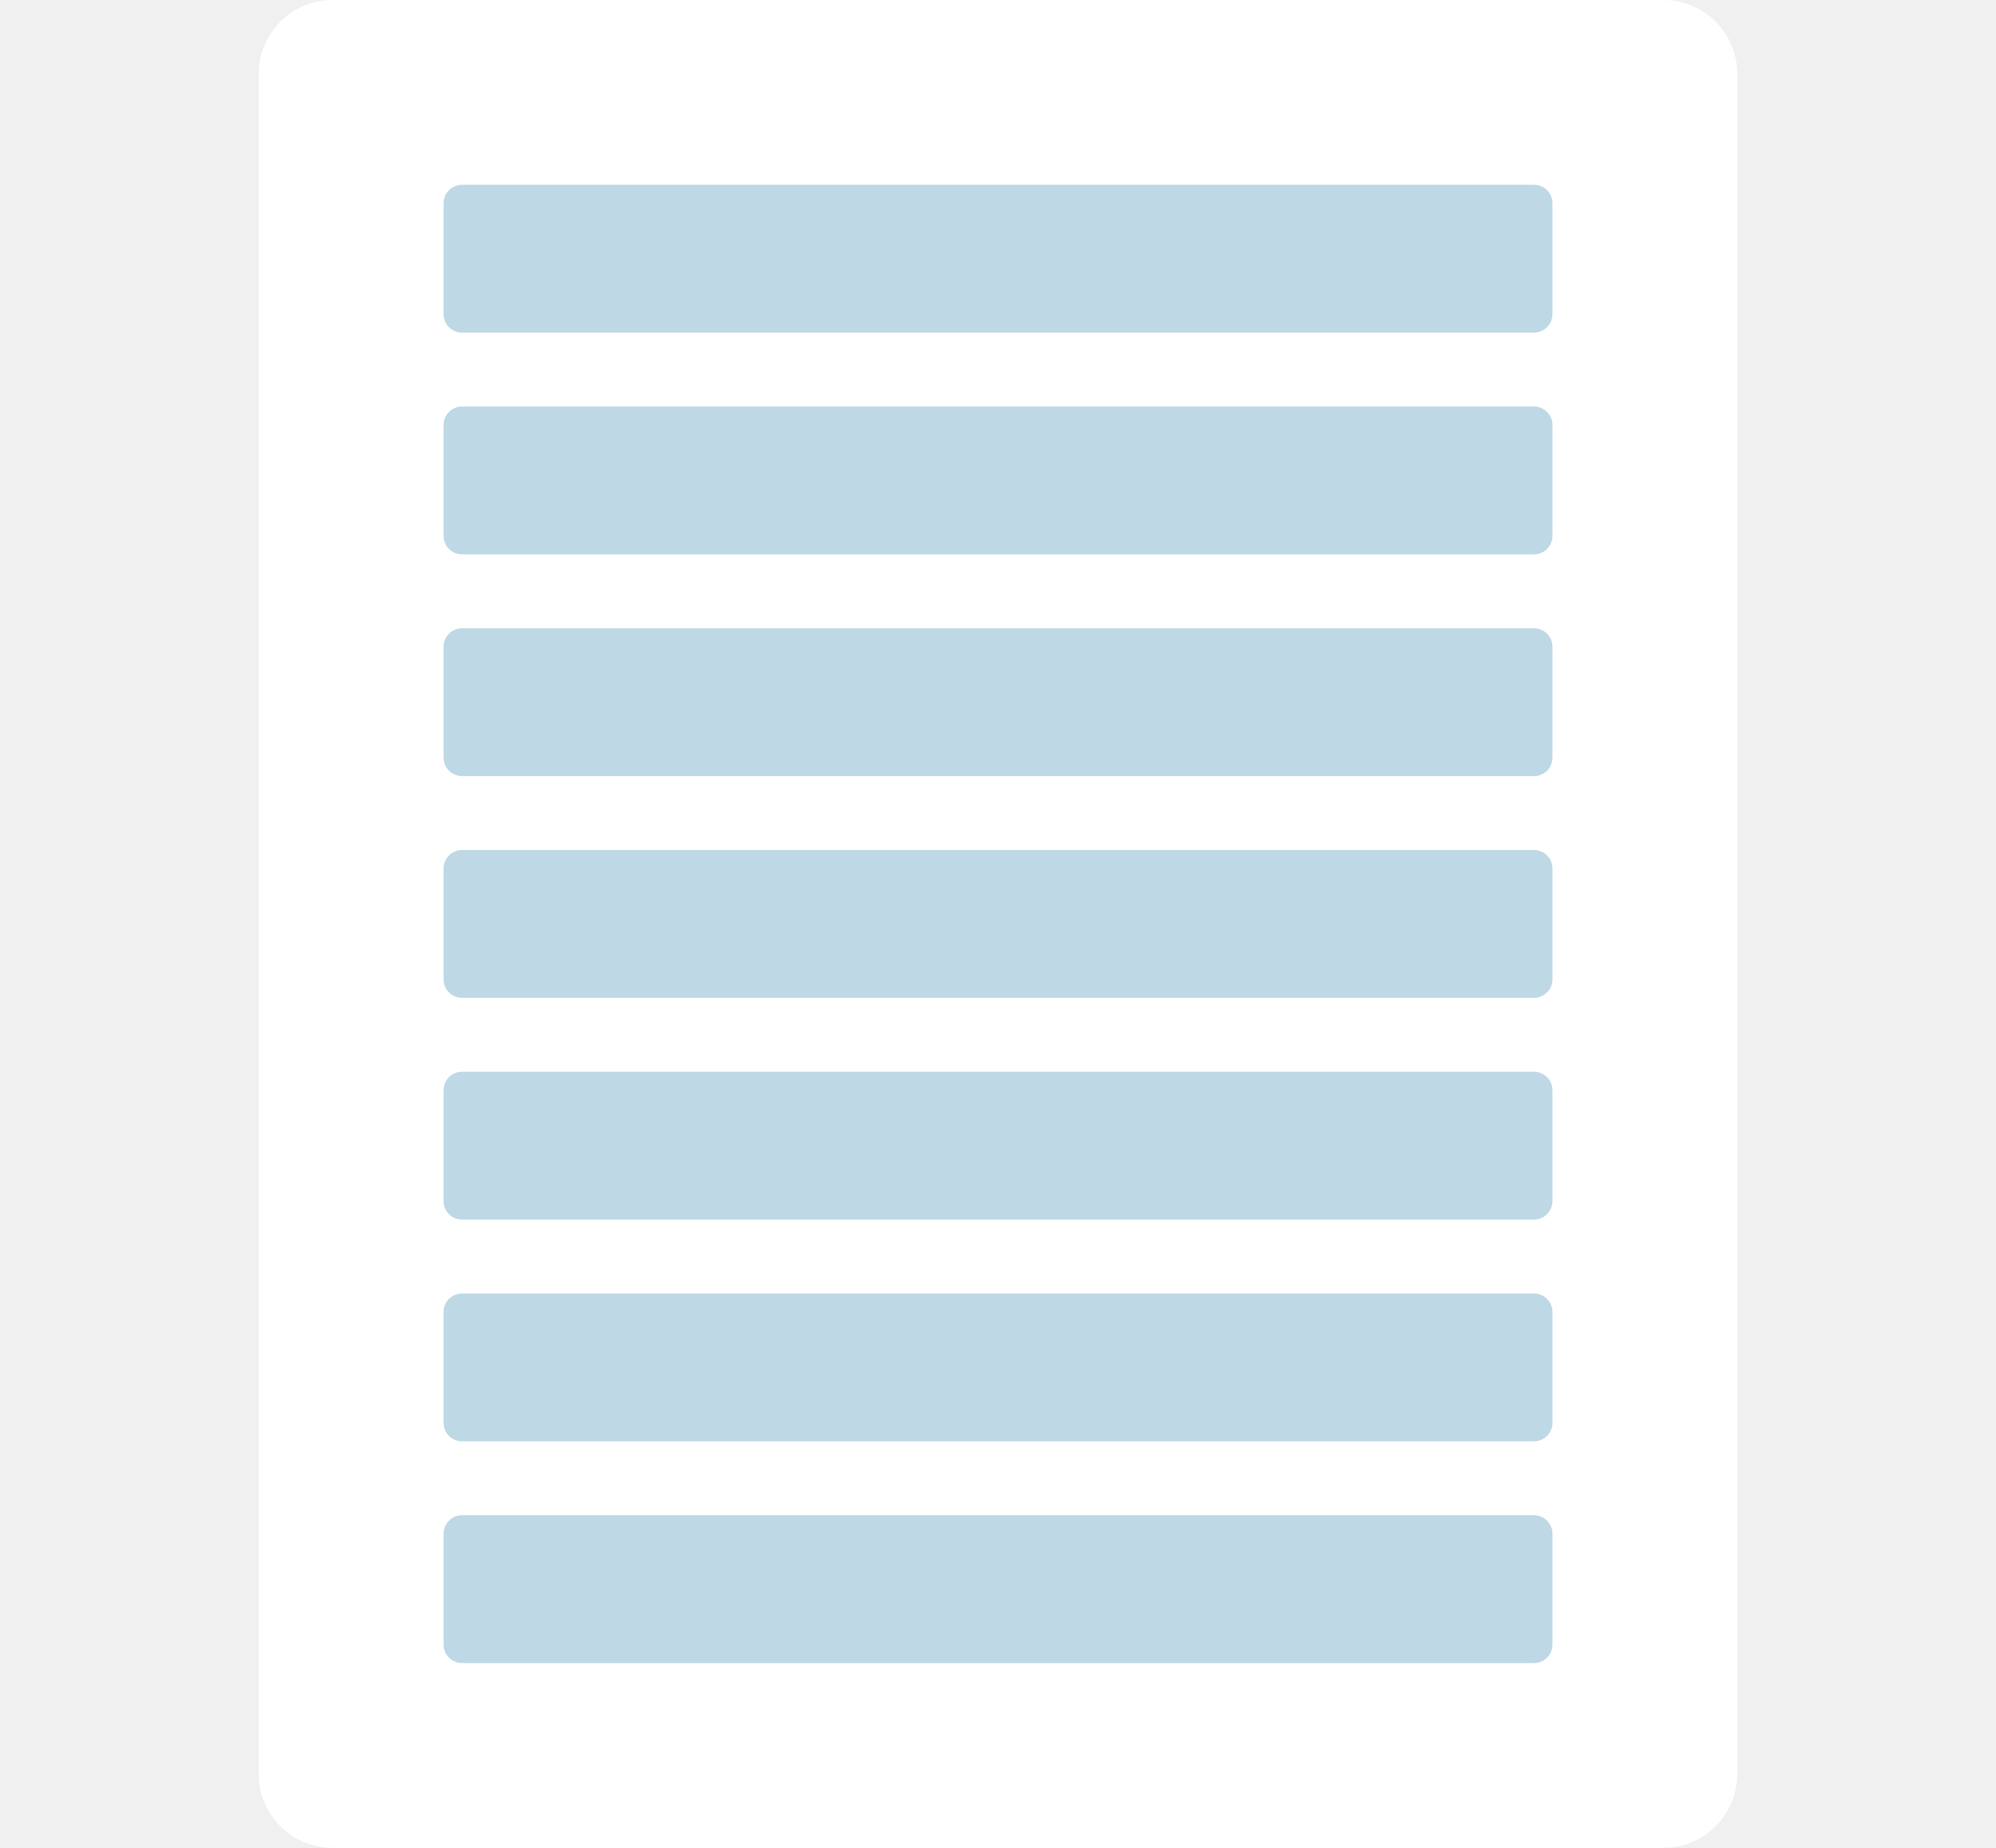
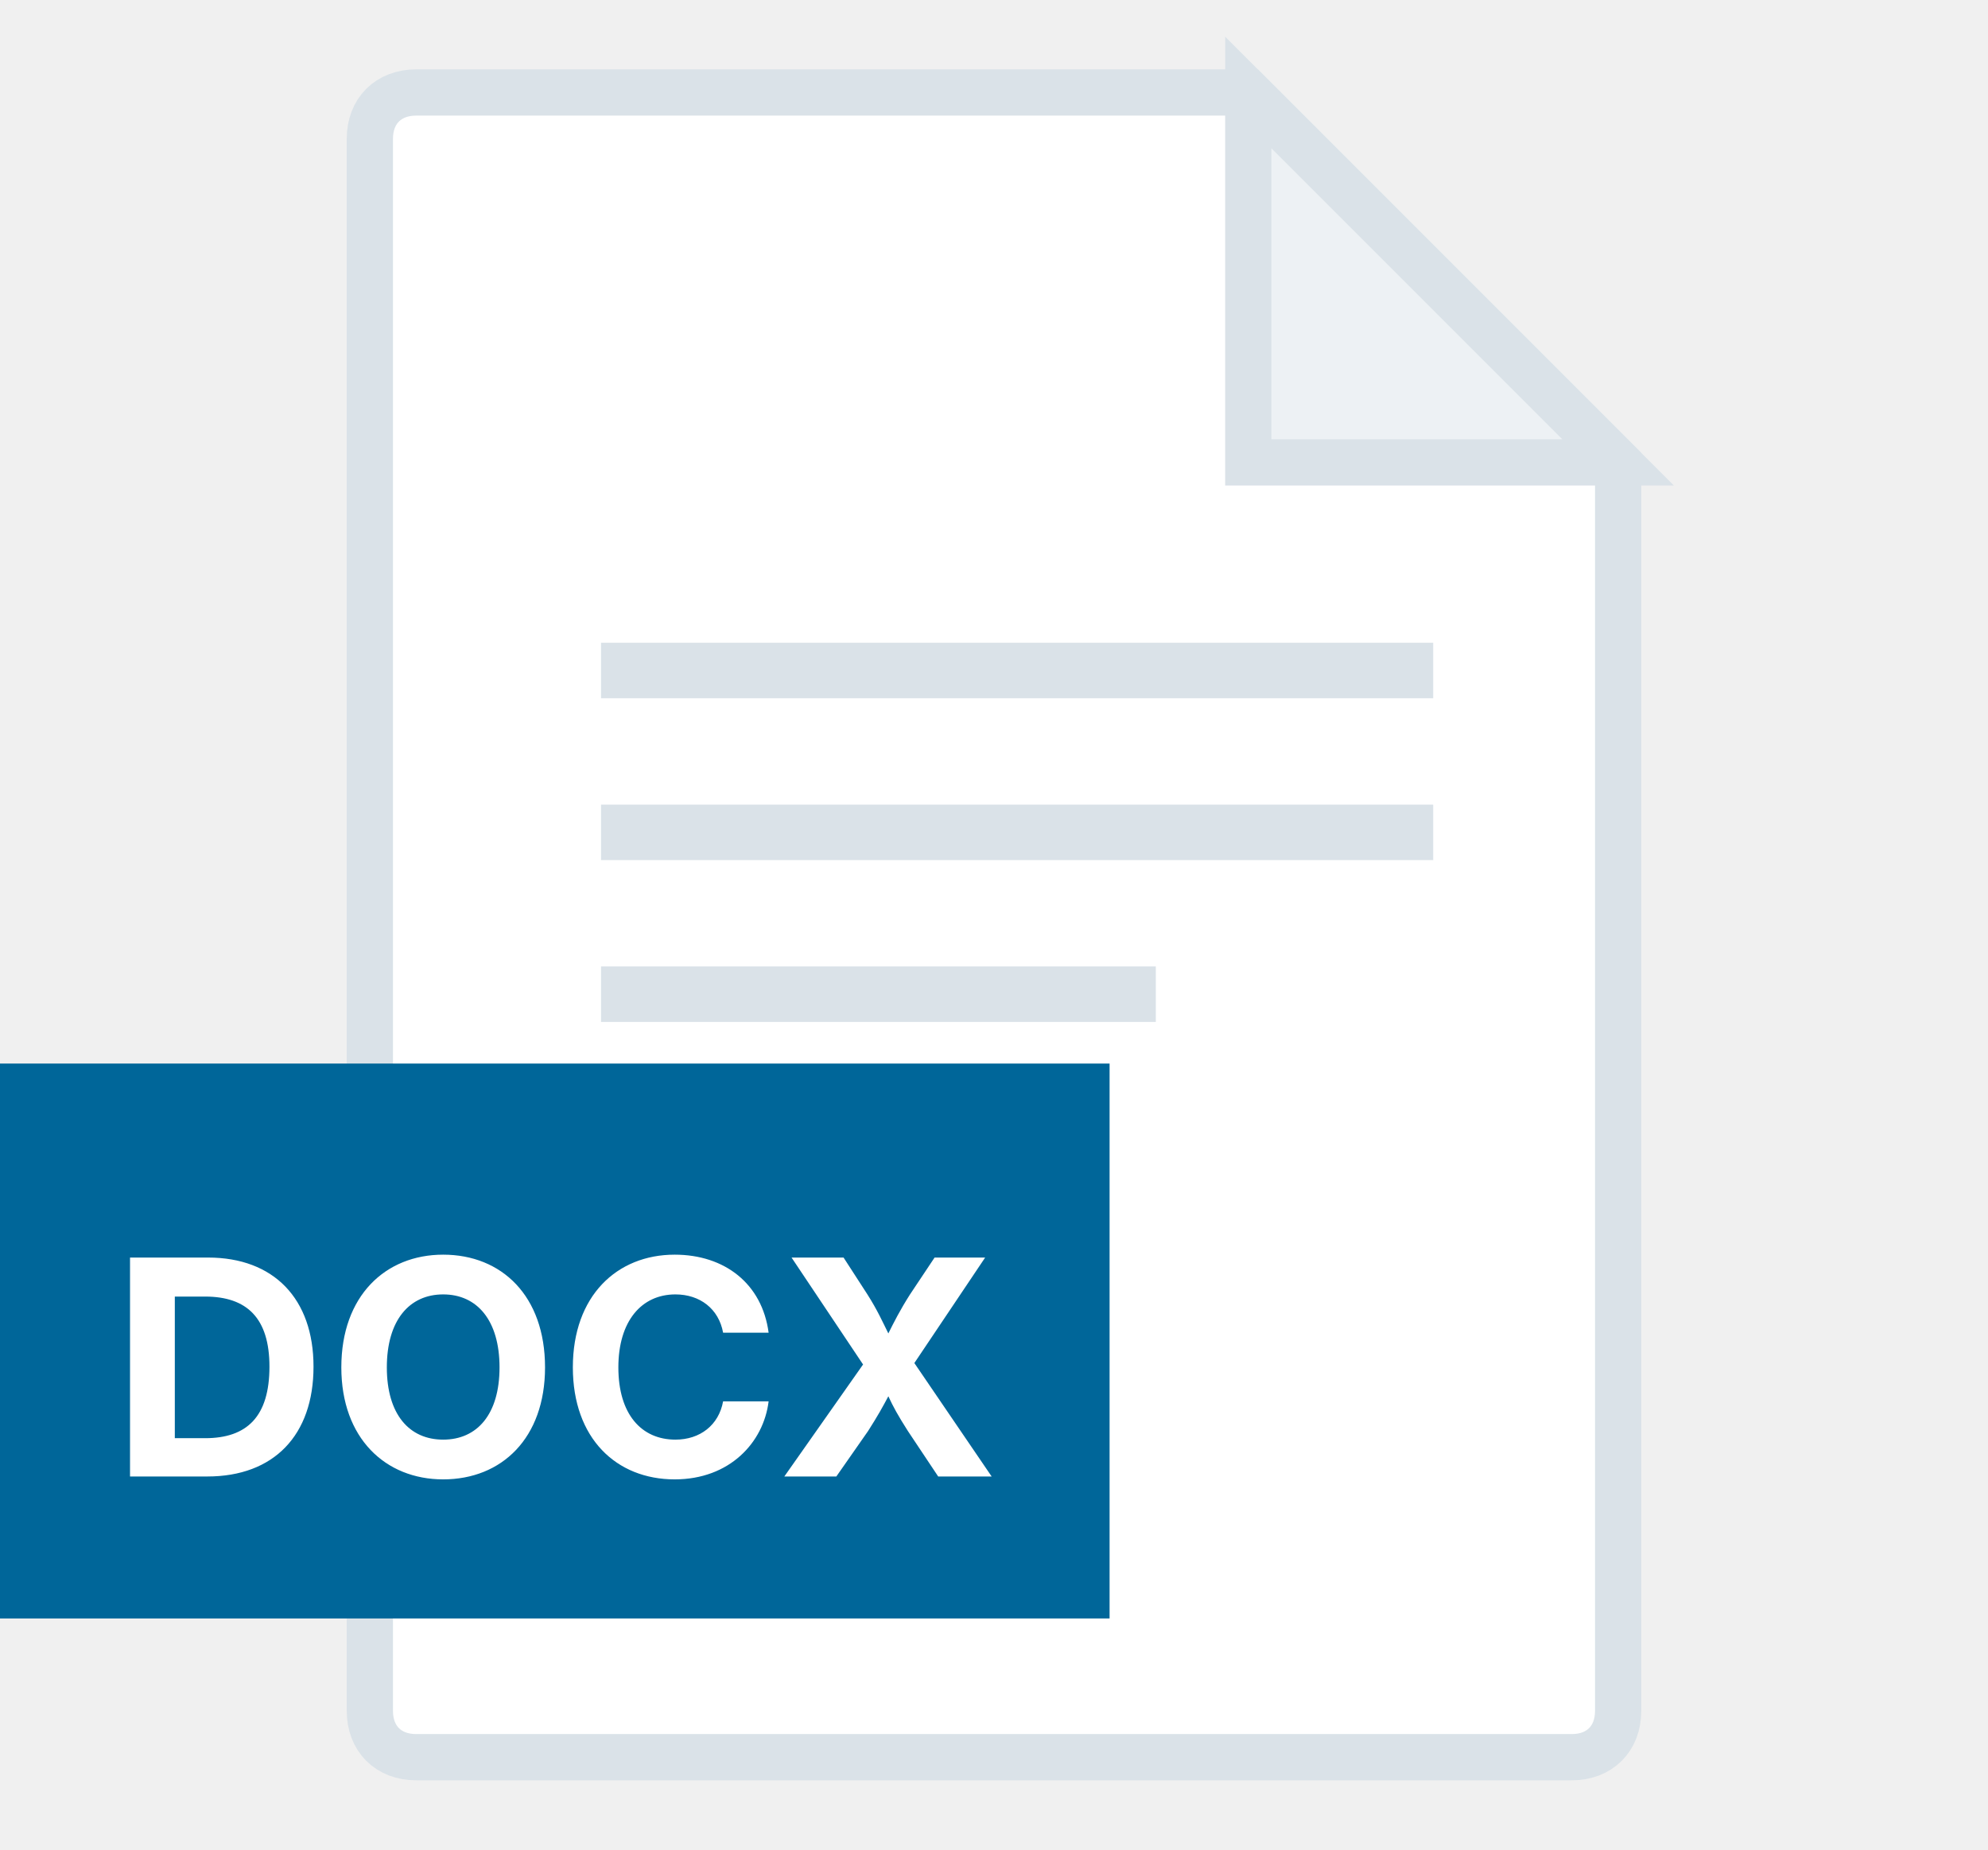
- <svg xmlns="http://www.w3.org/2000/svg" width="108" height="100" fill="none" viewBox="0 0 108 100">
-   <path fill="#fff" d="M14 4a4 4 0 0 1 4-4h72a4 4 0 0 1 4 4v92a4 4 0 0 1-4 4H18a4 4 0 0 1-4-4V4Z" />
-   <path fill="#BED8E5" d="M24 11a1 1 0 0 1 1-1h58a1 1 0 0 1 1 1v6a1 1 0 0 1-1 1H25a1 1 0 0 1-1-1v-6Zm0 12a1 1 0 0 1 1-1h58a1 1 0 0 1 1 1v6a1 1 0 0 1-1 1H25a1 1 0 0 1-1-1v-6Zm0 12a1 1 0 0 1 1-1h58a1 1 0 0 1 1 1v6a1 1 0 0 1-1 1H25a1 1 0 0 1-1-1v-6Zm0 12a1 1 0 0 1 1-1h58a1 1 0 0 1 1 1v6a1 1 0 0 1-1 1H25a1 1 0 0 1-1-1v-6Zm0 12a1 1 0 0 1 1-1h58a1 1 0 0 1 1 1v6a1 1 0 0 1-1 1H25a1 1 0 0 1-1-1v-6Zm0 12a1 1 0 0 1 1-1h58a1 1 0 0 1 1 1v6a1 1 0 0 1-1 1H25a1 1 0 0 1-1-1v-6Zm0 12a1 1 0 0 1 1-1h58a1 1 0 0 1 1 1v6a1 1 0 0 1-1 1H25a1 1 0 0 1-1-1v-6Z" />
+ <svg xmlns="http://www.w3.org/2000/svg" width="43" height="40" viewBox="0 0 43 40">
+   <path d="M9 2H27L35 10V37c0 .6-.4 1-1 1H9c-.6 0-1-.4-1-1V3c0-.6.4-1 1-1Z" fill="#FFFFFF" stroke="#DAE2E8" />
+   <path d="M27 2 35 10H27Z" fill="#EDF1F4" stroke="#DAE2E8" />
+   <path d="M13 14.5h18M13 18h18M13 21.5h12" stroke="#DAE2E8" stroke-width="1.2" />
+   <path d="M0 23h24v12H0z" fill="#006699" />
+   <text x="12" y="29.5" fill="#FFFFFF" font-family="Inter, Arial, sans-serif" font-size="6.5" font-weight="700" text-anchor="middle" dominant-baseline="middle">DOCX</text>
</svg>
